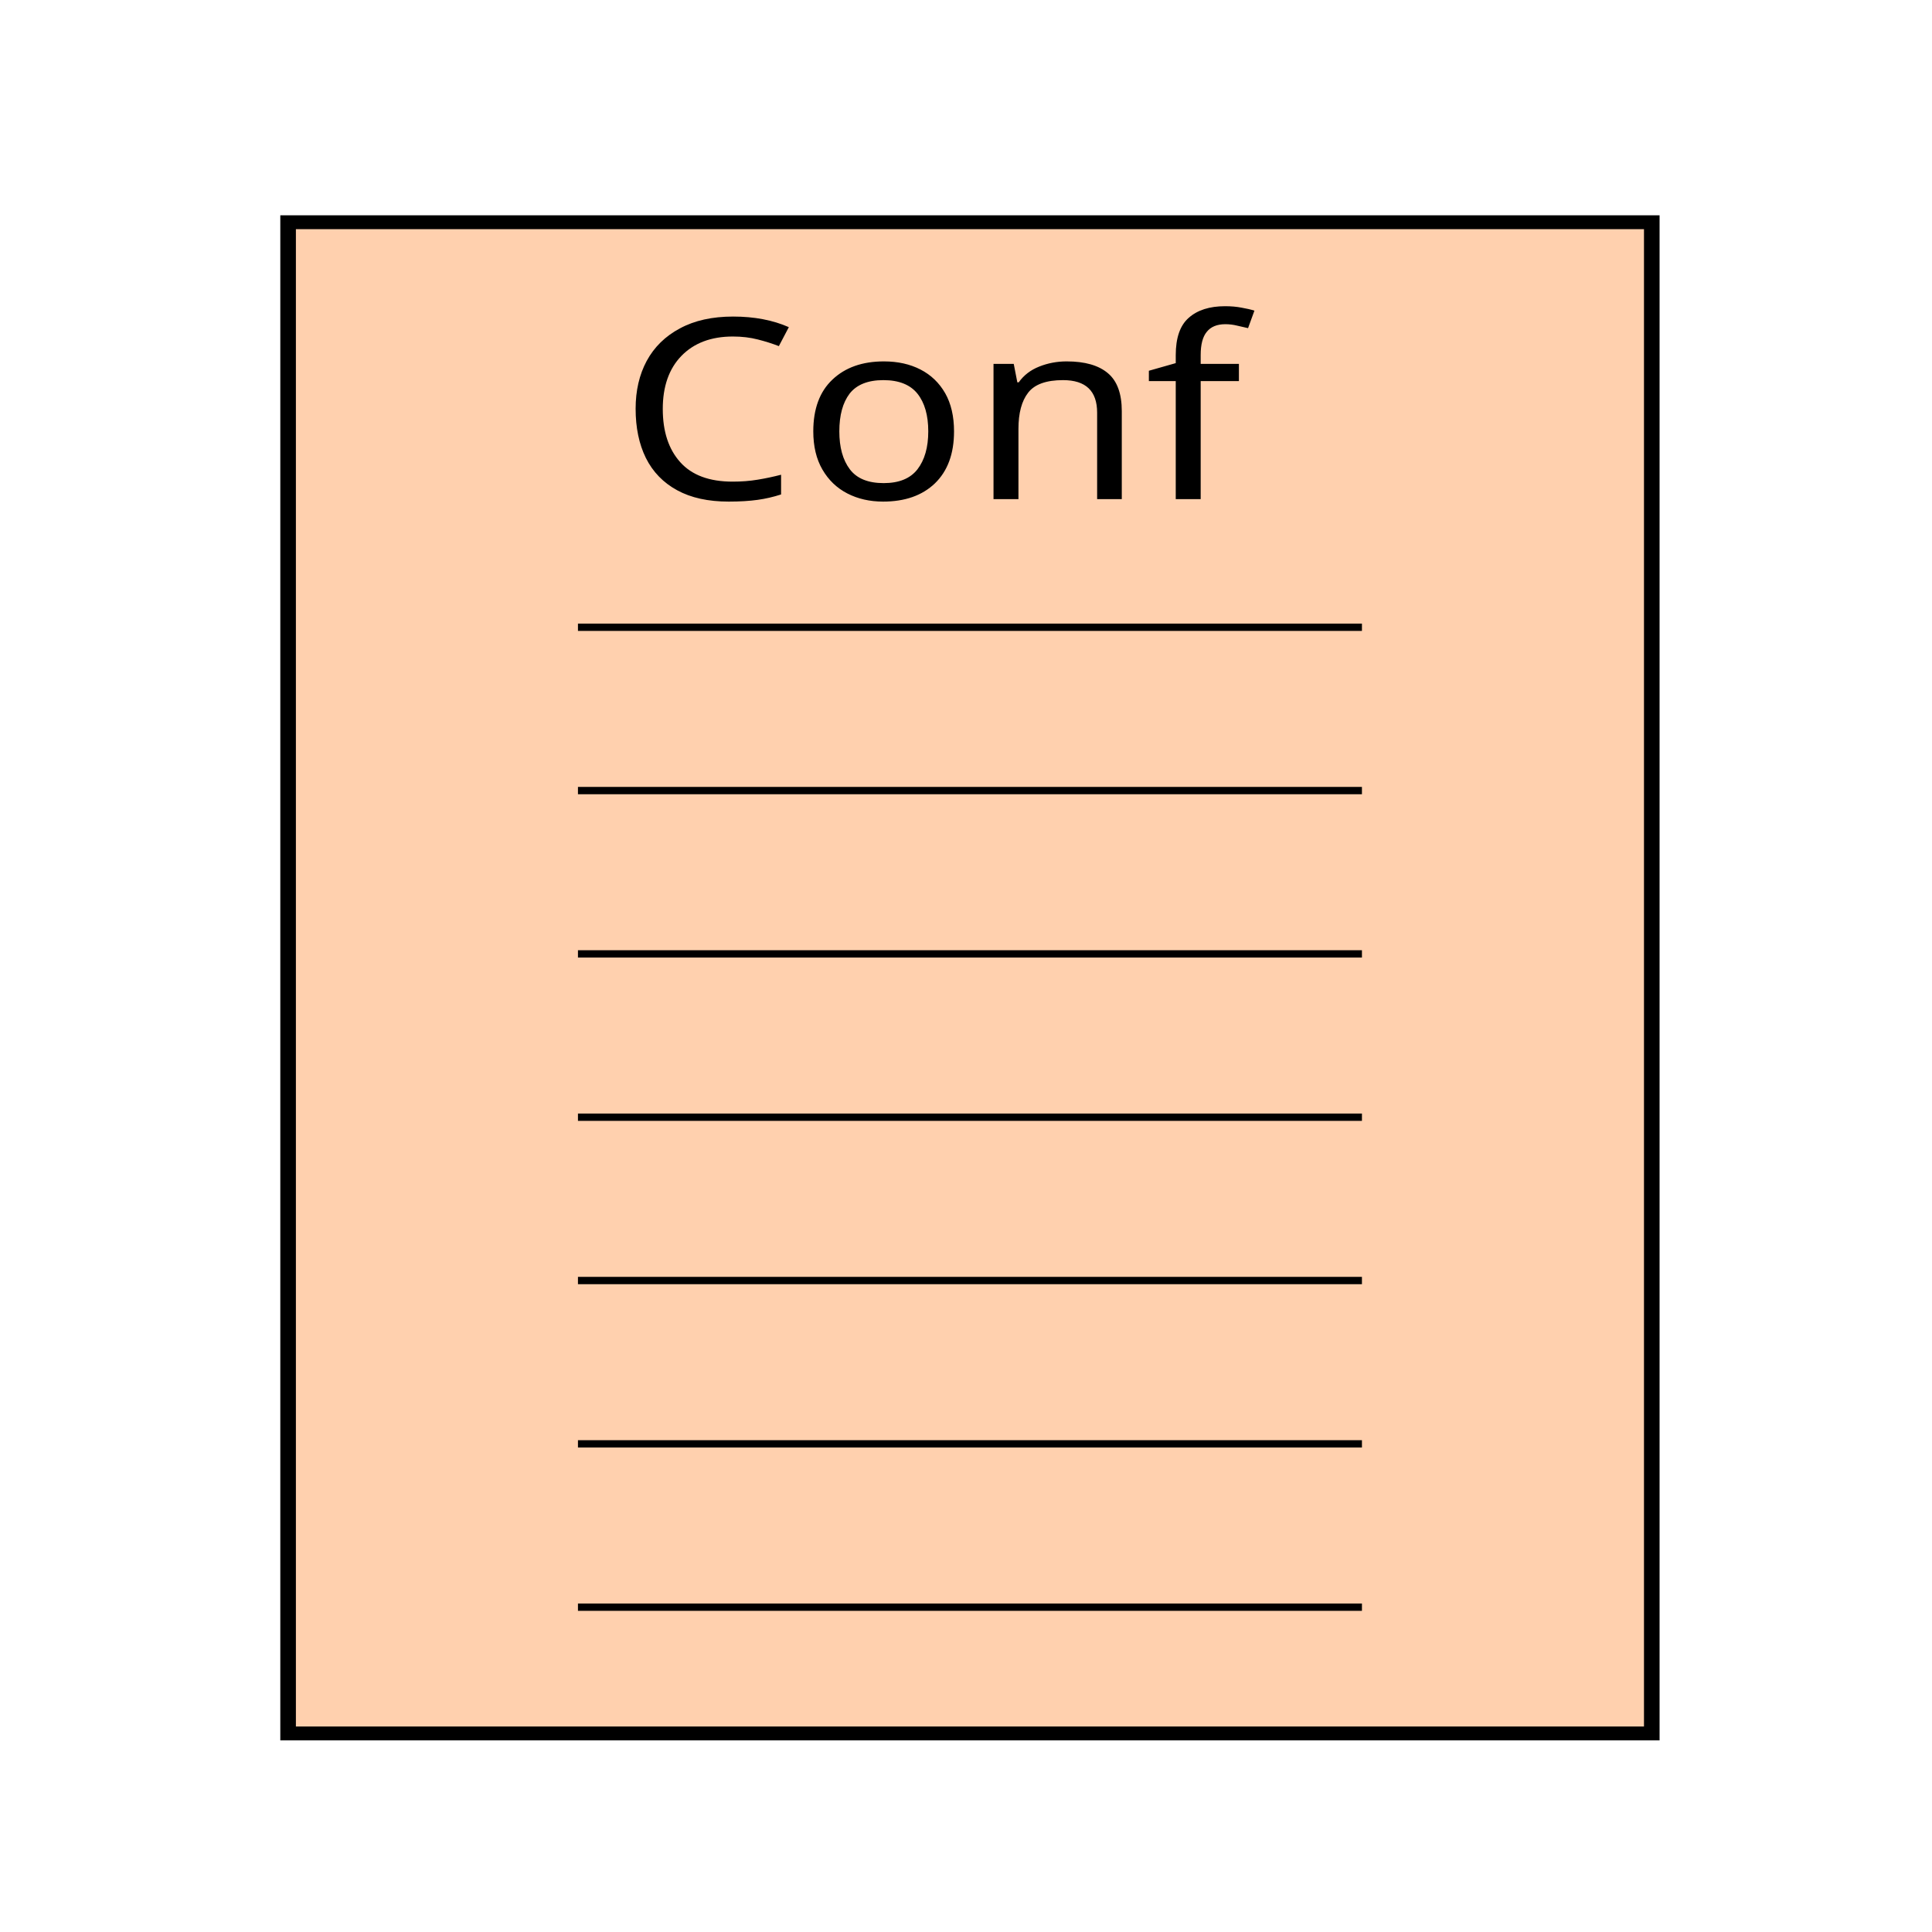
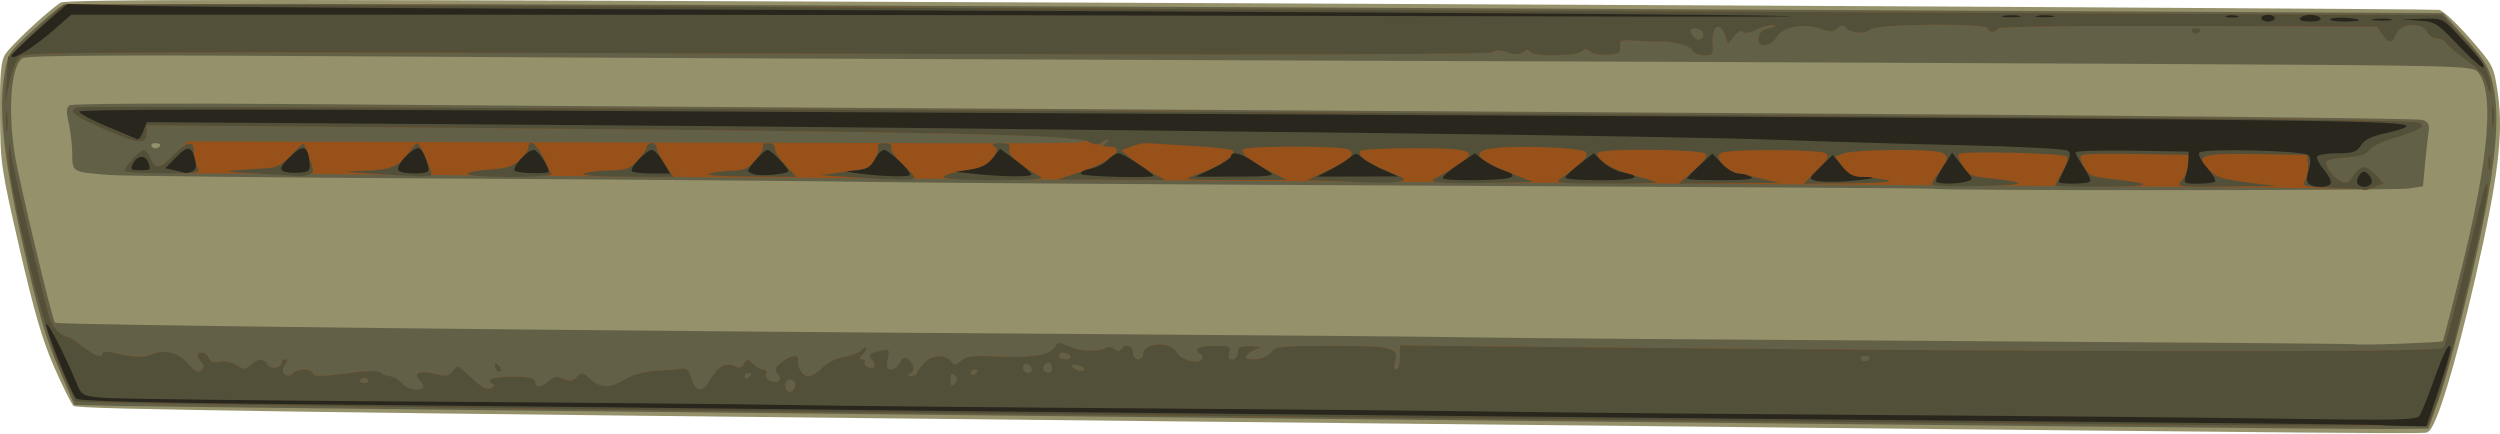
- <svg xmlns="http://www.w3.org/2000/svg" width="175" height="175" id="svg4889" version="1.1">
-   <defs id="defs4891" />
-   <g id="layer1" transform="translate(0,-877.3622)">
-     <g transform="matrix(1.606122,0,0,1.428331,-113.195,-459.6495)" id="g4829">
-       <g id="g4814">
-         <rect style="fill:#ffb884;fill-opacity:0.658;fill-rule:evenodd;stroke:#000000;stroke-width:0.879px;stroke-linecap:butt;stroke-linejoin:miter;stroke-opacity:1" id="rect4783" width="76.907" height="95.835" x="86.725" y="950.159" />
-         <g id="g4805" transform="translate(0.8928571,4.464285)">
-           <rect y="971.356" x="102.387" height="0.048" width="43.798" id="rect4787" style="fill:#000000;fill-opacity:1;fill-rule:evenodd;stroke:#000000;stroke-width:0.416px;stroke-linecap:butt;stroke-linejoin:miter;stroke-opacity:1" />
-           <rect style="fill:#000000;fill-opacity:1;fill-rule:evenodd;stroke:#000000;stroke-width:0.416px;stroke-linecap:butt;stroke-linejoin:miter;stroke-opacity:1" id="rect4793" width="43.798" height="0.048" x="102.387" y="981.713" />
-           <rect y="992.07" x="102.387" height="0.048" width="43.798" id="rect4795" style="fill:#000000;fill-opacity:1;fill-rule:evenodd;stroke:#000000;stroke-width:0.416px;stroke-linecap:butt;stroke-linejoin:miter;stroke-opacity:1" />
-           <rect style="fill:#000000;fill-opacity:1;fill-rule:evenodd;stroke:#000000;stroke-width:0.416px;stroke-linecap:butt;stroke-linejoin:miter;stroke-opacity:1" id="rect4797" width="43.798" height="0.048" x="102.387" y="1002.427" />
-           <rect y="1012.784" x="102.387" height="0.048" width="43.798" id="rect4799" style="fill:#000000;fill-opacity:1;fill-rule:evenodd;stroke:#000000;stroke-width:0.416px;stroke-linecap:butt;stroke-linejoin:miter;stroke-opacity:1" />
-           <rect style="fill:#000000;fill-opacity:1;fill-rule:evenodd;stroke:#000000;stroke-width:0.416px;stroke-linecap:butt;stroke-linejoin:miter;stroke-opacity:1" id="rect4801" width="43.798" height="0.048" x="102.387" y="1023.142" />
-           <rect y="1033.499" x="102.387" height="0.048" width="43.798" id="rect4803" style="fill:#000000;fill-opacity:1;fill-rule:evenodd;stroke:#000000;stroke-width:0.416px;stroke-linecap:butt;stroke-linejoin:miter;stroke-opacity:1" />
-         </g>
-       </g>
-       <text id="text4825" y="967.719" x="105.357" style="font-size:40px;font-style:normal;font-weight:normal;line-height:125%;letter-spacing:0px;word-spacing:0px;fill:#000000;fill-opacity:1;stroke:none;font-family:Sans" xml:space="preserve">
-         <tspan style="font-size:16px" y="967.719" x="105.357" id="tspan4827">Conf</tspan>
-       </text>
+ <svg xmlns="http://www.w3.org/2000/svg" width="477.685" height="82.756" id="svg2" version="1.1">
+   <defs id="defs4" />
+   <g id="layer1" transform="translate(-110.9782,-470.0468)">
+     <g id="g3022" transform="matrix(0.6454579,0,0,0.6454579,218.114,177.1107)">
+       <path style="fill:#95916a" d="m 185.998,578.619 c -262.898,-2.664 -329.187,-3.59 -330.208,-4.616 -0.702,-0.706 -3.31,-5.936 -5.795,-11.622 -3.442,-7.877 -5.869,-16.21 -10.194,-35 -5.49,-23.852 -5.68,-25.154 -5.774,-39.661 -0.076,-11.65 0.237,-15.58 1.402,-17.599 1.442,-2.498 12.357,-12.738 16.505,-15.483 1.666,-1.103 61.129,-1.073 352,0.178 192.497,0.828 350.96,1.704 352.139,1.947 1.179,0.243 5.298,4.069 9.154,8.502 6.951,7.992 7.021,8.13 8.218,16.258 1.724,11.709 0.121,24.977 -6.53,54.03 -6.129,26.774 -11.769,45.179 -14.122,46.081 -1.906,0.731 23.268,0.938 -366.795,-3.014 z" id="path3032" />
+       <path style="fill:#636048" d="m 205.929,577.663 c -177.1,-1.823 -328.279,-3.456 -335.954,-3.629 l -13.954,-0.315 -4.716,-11 c -3.535,-8.245 -6.005,-16.635 -9.861,-33.5 -6.05,-26.457 -7.873,-41.683 -6.261,-52.284 1.092,-7.182 1.129,-7.245 7.922,-13.534 3.754,-3.475 7.725,-6.923 8.825,-7.662 1.917,-1.288 123.122,-0.969 654.123,1.721 l 51.123,0.259 4.877,5.412 c 7.904,8.77 9.137,10.891 10.335,17.768 1.812,10.404 -0.245,26.856 -6.979,55.82 -3.197,13.75 -7.312,29.275 -9.146,34.5 l -3.334,9.5 -12.5,0.129 c -6.875,0.071 -157.4,-1.362 -334.5,-3.185 z M 557.141,554.84 c 0.204,-0.204 2.899,-10.665 5.989,-23.246 7.741,-31.519 9.259,-50.611 4.48,-56.338 -1.66,-1.989 -2.973,-2.021 -103.181,-2.523 -55.825,-0.28 -171.475,-0.737 -257,-1.017 -85.525,-0.279 -202.535,-0.801 -260.022,-1.16 -76.861,-0.479 -105.081,-0.353 -106.632,0.477 -3.395,1.817 -4.51,14.644 -2.45,28.185 1.104,7.256 11.13,49.311 11.959,50.164 0.671,0.691 155.079,2.377 308.146,3.365 48.675,0.314 98.625,0.747 111,0.962 12.375,0.215 76.275,0.702 142,1.083 65.725,0.381 119.64,0.81 119.81,0.953 0.471,0.395 25.476,-0.481 25.902,-0.907 z M 406.222,509.723 c -0.161,-0.137 -64.643,-0.54 -143.293,-0.896 -78.65,-0.356 -154.925,-0.855 -169.5,-1.11 -14.575,-0.255 -70.15,-0.706 -123.5,-1.002 -53.35,-0.296 -99.925,-0.777 -103.5,-1.068 -11.151,-0.908 -10.997,-0.822 -11.024,-6.196 -0.013,-2.602 -0.482,-6.718 -1.042,-9.146 -0.784,-3.403 -0.721,-4.618 0.274,-5.3 0.738,-0.505 31.103,-0.649 70.792,-0.336 38.225,0.302 107.525,0.774 154,1.05 46.475,0.275 171.125,1.014 277,1.643 105.875,0.628 193.504,1.514 194.731,1.968 1.755,0.65 2.136,1.42 1.786,3.608 -0.245,1.53 -0.717,5.767 -1.048,9.415 l -0.603,6.633 -4.16,0.665 c -3.748,0.599 -140.211,0.67 -140.912,0.072 z m -524.793,-13.063 c 0,-0.243 -0.702,-0.441 -1.559,-0.441 -0.857,0 -1.276,0.457 -0.931,1.016 0.571,0.924 2.49,0.48 2.49,-0.575 z" id="path3030" />
+       <path style="fill:#985119" d="m 172.162,576.77 c -189.115,-1.913 -315.12,-3.556 -315.651,-4.117 -0.486,-0.513 -2.794,-5.434 -5.128,-10.934 -4.792,-11.291 -15.003,-53.715 -14.803,-61.5 l 0.116,-4.5 0.744,4.5 c 0.695,4.2 8.821,38.923 11.053,47.233 0.832,3.097 3.651,6.058 5.935,6.235 0.275,0.021 2.117,1.275 4.094,2.785 3.634,2.777 5.906,3.49 5.906,1.853 0,-0.501 1.87,-0.432 4.25,0.156 4.887,1.207 8.018,1.266 10.504,0.2 3.564,-1.529 7.69,-0.431 10.491,2.791 2.142,2.464 3.009,2.893 3.95,1.952 0.938,-0.938 0.939,-1.472 0.006,-2.406 -1.6,-1.6 -1.518,-2.8 0.193,-2.8 0.766,0 1.672,0.726 2.012,1.614 0.434,1.132 1.42,1.461 3.298,1.102 1.537,-0.294 3.674,0.14 5.013,1.018 2.108,1.381 2.51,1.371 4.138,-0.102 2.258,-2.044 3.8,-2.072 4.908,-0.091 0.882,1.575 4.237,1.063 4.237,-0.648 0,-0.491 0.505,-0.893 1.122,-0.893 0.762,0 0.711,0.496 -0.158,1.542 -1.715,2.067 0.36,4.533 2.235,2.658 1.553,-1.553 5.517,-1.55 6.035,0.004 0.312,0.937 2.473,0.928 9.744,-0.04 6.465,-0.861 9.662,-0.924 10.382,-0.204 0.572,0.572 1.78,1.04 2.685,1.04 0.905,0 2.459,0.9 3.455,2 0.995,1.1 2.865,2 4.155,2 2.546,0 2.983,-0.962 1.232,-2.713 -2.137,-2.137 -0.069,-3.121 4.254,-2.023 3.617,0.918 4.327,0.817 5.499,-0.787 1.249,-1.708 1.473,-1.723 3.103,-0.205 5.69,5.298 6.522,5.84 8.056,5.252 1.329,-0.51 1.384,-0.792 0.291,-1.468 -2.003,-1.238 1.277,-2.057 7.66,-1.913 3.72,0.084 5.25,0.518 5.25,1.488 0,1.859 1.95,1.724 4.175,-0.289 1.453,-1.315 2.322,-1.436 4.196,-0.582 1.87,0.852 2.7,0.74 3.975,-0.535 1.482,-1.482 1.799,-1.436 3.947,0.582 2.933,2.756 6.02,2.781 10.381,0.086 2.093,-1.293 5.616,-2.253 9.118,-2.484 3.139,-0.207 6.579,-0.496 7.645,-0.642 1.424,-0.196 2.191,0.595 2.895,2.984 1.184,4.021 3.239,4.159 5.417,0.364 2.288,-3.987 4.801,-5.425 7.22,-4.13 1.493,0.799 2.135,0.652 2.868,-0.658 0.884,-1.58 1.051,-1.581 2.625,-0.007 0.924,0.924 2.309,1.681 3.078,1.681 0.773,0 1.162,0.613 0.871,1.371 -0.289,0.754 0.215,1.655 1.122,2.003 2.438,0.936 3.787,-0.284 2.298,-2.078 -1.052,-1.268 -0.873,-1.844 1.062,-3.411 2.657,-2.151 5.291,-2.487 4.993,-0.635 -0.356,2.206 1.276,4.75 3.047,4.75 0.945,0 2.784,-1.133 4.085,-2.519 1.371,-1.46 3.996,-2.78 6.241,-3.139 2.131,-0.341 4.52,-1.264 5.308,-2.053 0.788,-0.788 1.433,-1.041 1.433,-0.561 0,0.479 -0.54,1.411 -1.2,2.071 -0.933,0.933 -0.92,1.2 0.059,1.2 0.692,0 1.01,0.403 0.706,0.895 -0.632,1.023 1.933,2.273 2.829,1.378 0.324,-0.324 0.079,-1.204 -0.545,-1.955 -1.375,-1.657 -1.118,-1.961 2.4,-2.844 2.633,-0.661 2.719,-0.563 2.123,2.419 -0.487,2.434 -0.277,3.108 0.968,3.108 0.874,0 2.087,-0.929 2.695,-2.065 0.884,-1.651 1.391,-1.827 2.535,-0.878 1.764,1.464 1.854,3.605 0.18,4.28 -0.747,0.301 -0.545,0.536 0.5,0.583 0.963,0.043 1.75,-0.286 1.75,-0.732 0,-0.446 0.918,-1.796 2.039,-3 2.367,-2.541 6.162,-2.856 7.982,-0.663 1.131,1.363 1.46,1.35 3.085,-0.121 1.508,-1.364 3.495,-1.57 11.607,-1.201 9.923,0.451 15.625,-0.716 16.513,-3.379 0.311,-0.933 1.229,-0.859 3.842,0.308 3.521,1.573 8.64,1.785 10.803,0.448 0.669,-0.414 1.832,-0.242 2.584,0.382 0.94,0.78 1.57,0.807 2.015,0.086 1.112,-1.798 3.53,-1.146 3.53,0.952 0,1.111 0.667,2 1.5,2 0.825,0 1.5,-0.659 1.5,-1.465 0,-3.587 8.137,-4.016 10.004,-0.528 1.115,2.084 5.88,3.508 7.228,2.161 0.59,-0.59 0.536,-1.194 -0.145,-1.614 -2.435,-1.505 -0.8,-2.554 3.98,-2.554 4.612,0 5.01,0.18 4.433,2 -0.45,1.419 -0.18,2 0.933,2 0.901,0 1.567,-0.851 1.567,-2 0,-1.708 0.621,-1.98 4.25,-1.864 2.337,0.075 3.27,0.327 2.073,0.56 -1.198,0.233 -2.715,1.072 -3.372,1.864 -0.997,1.201 -0.676,1.44 1.937,1.44 1.895,0 3.809,-0.79 4.845,-2 1.585,-1.851 2.95,-2 18.368,-2 17.804,0 19.815,0.541 18.415,4.952 -0.378,1.191 -0.203,2.048 0.417,2.048 0.587,0 1.067,-1.599 1.067,-3.553 l 0,-3.553 58.75,0.582 c 143.313,1.42 249.028,1.495 250.122,0.178 0.584,-0.703 3.543,-11.78 6.576,-24.615 3.033,-12.835 5.749,-23.57 6.034,-23.855 1.375,-1.375 0.057,6.055 -5.056,28.511 -3.066,13.464 -7.004,28.603 -8.75,33.642 l -3.175,9.162 -33,0.117 c -18.15,0.065 -174.645,-1.315 -347.766,-3.067 z M 69.429,567.66 c 0,-0.793 -0.675,-1.441 -1.5,-1.441 -1.506,0 -2.056,2.111 -0.861,3.306 0.933,0.933 2.361,-0.195 2.361,-1.865 z m 47.2,-2.641 c -0.933,-0.933 -1.2,-0.667 -1.2,1.2 0,1.867 0.267,2.133 1.2,1.2 0.933,-0.933 0.933,-1.467 0,-2.4 z m -173.71,1.184 c -0.345,-0.559 -1.047,-0.757 -1.559,-0.441 -1.387,0.857 -1.128,1.457 0.628,1.457 0.857,0 1.276,-0.457 0.931,-1.016 z m 113.51,-1.543 c 0,-0.243 -0.45,-0.441 -1,-0.441 -0.55,0 -1,0.477 -1,1.059 0,0.582 0.45,0.781 1,0.441 0.55,-0.34 1,-0.816 1,-1.059 z m 67,-1 c 0,-0.243 -0.45,-0.441 -1,-0.441 -0.55,0 -1,0.477 -1,1.059 0,0.582 0.45,0.781 1,0.441 0.55,-0.34 1,-0.816 1,-1.059 z m 16,-0.382 c 0,-1.357 -1.765,-2.249 -2.404,-1.215 -0.598,0.967 0.268,2.156 1.57,2.156 0.458,0 0.833,-0.423 0.833,-0.941 z m 6,-0.559 c 0,-0.825 -0.423,-1.5 -0.941,-1.5 -1.261,0 -2.164,1.562 -1.365,2.361 1.126,1.126 2.306,0.686 2.306,-0.861 z m 8.434,-0.547 c -1.063,-0.386 -2.146,-0.509 -2.405,-0.273 -0.813,0.74 2.325,2.219 3.357,1.582 0.54,-0.334 0.111,-0.922 -0.952,-1.308 z m 233.566,-2.512 c 0,-0.243 -0.702,-0.441 -1.559,-0.441 -0.857,0 -1.276,0.457 -0.931,1.016 0.571,0.924 2.49,0.48 2.49,-0.575 z m -236.5,-0.441 c -0.34,-0.55 -1.266,-1 -2.059,-1 -0.793,0 -1.441,0.45 -1.441,1 0,0.55 0.927,1 2.059,1 1.132,0 1.781,-0.45 1.441,-1 z m -169.833,4.333 c -0.367,-0.367 -0.667,-1.132 -0.667,-1.7 0,-0.627 0.466,-0.568 1.183,0.15 0.651,0.651 0.951,1.416 0.667,1.7 -0.284,0.284 -0.817,0.217 -1.183,-0.15 z m 552.25,-53.729 c -0.229,-0.218 -48.117,-0.677 -106.417,-1.02 -176.638,-1.04 -389.092,-2.48 -458.5,-3.107 -26.675,-0.241 -59.36,-0.47 -72.634,-0.508 -13.274,-0.039 -24.418,-0.354 -24.764,-0.7 -0.698,-0.698 4.284,-6.269 5.607,-6.269 0.459,0 1.347,1.125 1.973,2.5 1.525,3.348 2.55,3.167 7.077,-1.25 l 3.843,-3.75 73.199,0.161 c 40.26,0.088 95.474,0.216 122.699,0.283 69.381,0.171 70.183,0.161 69.568,-0.833 -0.98,-1.585 -51.089,-2.533 -198.318,-3.751 l -79.25,-0.656 0,2.18 c 0,3.639 -2.414,3.455 -12.419,-0.95 -9.429,-4.151 -11.024,-5.442 -8.108,-6.561 0.811,-0.311 125.348,0.145 276.75,1.014 329.925,1.894 414.848,2.619 416.589,3.557 1.987,1.07 -0.205,2.381 -7.622,4.558 -3.47,1.018 -6.718,2.616 -7.217,3.549 -0.631,1.179 -2.598,1.837 -6.44,2.156 -3.042,0.252 -5.793,0.721 -6.114,1.041 -0.933,0.933 1.433,4.604 3.773,5.857 1.852,0.991 2.411,0.788 4.06,-1.477 2.38,-3.267 3.765,-3.299 6.718,-0.157 l 2.32,2.469 -2.711,1.031 c -3.076,1.169 -3.097,1.173 -3.664,0.634 z M 161.955,495.412 c -0.308,-0.308 -1.115,-6.4e-4 -1.793,0.683 -0.98,0.988 -0.865,1.102 0.56,0.56 0.986,-0.376 1.541,-0.935 1.233,-1.243 z m 408.706,6.807 c 0,-1.925 0.206,-2.712 0.457,-1.75 0.252,0.963 0.252,2.538 0,3.5 -0.252,0.963 -0.457,0.175 -0.457,-1.75 z m -734.946,-12.5 c 0.007,-2.75 0.202,-3.756 0.432,-2.236 0.23,1.52 0.224,3.77 -0.014,5 -0.237,1.23 -0.425,-0.014 -0.418,-2.764 z m 736.014,-1.5 c 0,-3.025 0.187,-4.263 0.417,-2.75 0.229,1.512 0.229,3.987 0,5.5 -0.229,1.512 -0.417,0.275 -0.417,-2.75 z m -735.789,-10.5 0.479,-7 8.218,-7.75 8.218,-7.75 33.038,0.011 c 29.828,0.01 198.954,0.782 547.538,2.501 l 123.5,0.609 6.223,6.69 c 5.891,6.334 8.391,11.136 8.169,15.69 -0.054,1.1 -0.543,0.325 -1.087,-1.723 -0.745,-2.803 -2.263,-4.631 -6.147,-7.4 -2.836,-2.022 -5.517,-4.284 -5.957,-5.027 -0.44,-0.743 -1.661,-1.35 -2.715,-1.35 -1.053,0 -2.389,-0.886 -2.969,-1.969 -1.583,-2.958 -7.881,-2.518 -9.08,0.634 -1.115,2.931 -2.281,2.955 -4.188,0.085 l -1.494,-2.25 -56.128,-0.182 c -34.155,-0.111 -56.128,0.183 -56.128,0.75 0,0.513 -0.675,0.932 -1.5,0.932 -0.825,0 -1.5,-0.45 -1.5,-1 0,-1.66 -33.494,-1.315 -34.884,0.36 -1.24,1.494 -6.173,1.024 -7.29,-0.695 -0.446,-0.685 -1.23,-0.575 -2.316,0.326 -1.349,1.119 -2.263,1.138 -5.12,0.105 -4.835,-1.748 -10.837,-0.59 -12.849,2.48 -2.091,3.191 -5.808,3.316 -5.361,0.179 0.224,-1.57 1.22,-2.435 3.32,-2.882 2.113,-0.449 2.369,-0.673 0.864,-0.756 -1.175,-0.065 -3.414,0.545 -4.976,1.355 -1.713,0.889 -3.203,1.111 -3.753,0.561 -0.55,-0.55 -1.621,-0.044 -2.696,1.276 l -1.783,2.189 -1.094,-2.859 c -1.498,-3.912 -3.887,-1.959 -3.504,2.865 0.256,3.228 0.064,3.494 -2.533,3.494 -1.546,0 -3.047,-0.619 -3.338,-1.375 -0.503,-1.311 -5.203,-2.726 -8.936,-2.69 -3.033,0.029 -4.139,-0.01 -8.534,-0.305 -3.837,-0.258 -4.254,-0.071 -4,1.791 0.239,1.748 -0.323,2.129 -3.536,2.393 -2.101,0.173 -4.482,-0.235 -5.292,-0.908 -1.115,-0.926 -1.753,-0.941 -2.63,-0.065 -1.448,1.448 -14.403,1.54 -15.288,0.109 -0.444,-0.719 -1.085,-0.686 -2.038,0.105 -1.031,0.856 -2.209,0.868 -4.559,0.049 -2.231,-0.778 -3.546,-0.792 -4.443,-0.047 -0.892,0.74 -66.109,0.859 -217.602,0.394 -187.836,-0.576 -216.577,-0.473 -218.22,0.782 -1.149,0.878 -2.419,3.962 -3.234,7.855 l -1.343,6.41 0.479,-7 z m 502.044,-14.413 c -0.775,-1.254 -3.554,-1.479 -3.554,-0.287 0,0.44 0.54,1.34 1.2,2 1.398,1.398 3.384,-0.047 2.354,-1.713 z m 144.956,-0.071 c -0.345,-0.559 0.073,-1.016 0.931,-1.016 1.757,0 2.015,0.6 0.628,1.457 -0.512,0.316 -1.214,0.118 -1.559,-0.441 z" id="path3028" />
+       <path style="fill:#53503a" d="m 172.162,576.77 c -189.115,-1.913 -315.12,-3.556 -315.651,-4.117 -0.486,-0.513 -2.794,-5.434 -5.128,-10.934 -4.792,-11.291 -15.003,-53.715 -14.803,-61.5 l 0.116,-4.5 0.744,4.5 c 0.695,4.2 8.821,38.923 11.053,47.233 0.832,3.097 3.651,6.058 5.935,6.235 0.275,0.021 2.117,1.275 4.094,2.785 3.634,2.777 5.906,3.49 5.906,1.853 0,-0.501 1.87,-0.432 4.25,0.156 4.887,1.207 8.018,1.266 10.504,0.2 3.564,-1.529 7.69,-0.431 10.491,2.791 2.142,2.464 3.009,2.893 3.95,1.952 0.938,-0.938 0.939,-1.472 0.006,-2.406 -1.6,-1.6 -1.518,-2.8 0.193,-2.8 0.766,0 1.672,0.726 2.012,1.614 0.434,1.132 1.42,1.461 3.298,1.102 1.537,-0.294 3.674,0.14 5.013,1.018 2.108,1.381 2.51,1.371 4.138,-0.102 2.258,-2.044 3.8,-2.072 4.908,-0.091 0.882,1.575 4.237,1.063 4.237,-0.648 0,-0.491 0.505,-0.893 1.122,-0.893 0.762,0 0.711,0.496 -0.158,1.542 -1.715,2.067 0.36,4.533 2.235,2.658 1.553,-1.553 5.517,-1.55 6.035,0.004 0.312,0.937 2.473,0.928 9.744,-0.04 6.465,-0.861 9.662,-0.924 10.382,-0.204 0.572,0.572 1.78,1.04 2.685,1.04 0.905,0 2.459,0.9 3.455,2 0.995,1.1 2.865,2 4.155,2 2.546,0 2.983,-0.962 1.232,-2.713 -2.137,-2.137 -0.069,-3.121 4.254,-2.023 3.617,0.918 4.327,0.817 5.499,-0.787 1.249,-1.708 1.473,-1.723 3.103,-0.205 5.69,5.298 6.522,5.84 8.056,5.252 1.329,-0.51 1.384,-0.792 0.291,-1.468 -2.003,-1.238 1.277,-2.057 7.66,-1.913 3.72,0.084 5.25,0.518 5.25,1.488 0,1.859 1.95,1.724 4.175,-0.289 1.453,-1.315 2.322,-1.436 4.196,-0.582 1.87,0.852 2.7,0.74 3.975,-0.535 1.482,-1.482 1.799,-1.436 3.947,0.582 2.933,2.756 6.02,2.781 10.381,0.086 2.093,-1.293 5.616,-2.253 9.118,-2.484 3.139,-0.207 6.579,-0.496 7.645,-0.642 1.424,-0.196 2.191,0.595 2.895,2.984 1.184,4.021 3.239,4.159 5.417,0.364 2.288,-3.987 4.801,-5.425 7.22,-4.13 1.493,0.799 2.135,0.652 2.868,-0.658 0.884,-1.58 1.051,-1.581 2.625,-0.007 0.924,0.924 2.309,1.681 3.078,1.681 0.773,0 1.162,0.613 0.871,1.371 -0.289,0.754 0.215,1.655 1.122,2.003 2.438,0.936 3.787,-0.284 2.298,-2.078 -1.052,-1.268 -0.873,-1.844 1.062,-3.411 2.657,-2.151 5.291,-2.487 4.993,-0.635 -0.356,2.206 1.276,4.75 3.047,4.75 0.945,0 2.784,-1.133 4.085,-2.519 1.371,-1.46 3.996,-2.78 6.241,-3.139 2.131,-0.341 4.52,-1.264 5.308,-2.053 0.788,-0.788 1.433,-1.041 1.433,-0.561 0,0.479 -0.54,1.411 -1.2,2.071 -0.933,0.933 -0.92,1.2 0.059,1.2 0.692,0 1.01,0.403 0.706,0.895 -0.632,1.023 1.933,2.273 2.829,1.378 0.324,-0.324 0.079,-1.204 -0.545,-1.955 -1.375,-1.657 -1.118,-1.961 2.4,-2.844 2.633,-0.661 2.719,-0.563 2.123,2.419 -0.487,2.434 -0.277,3.108 0.968,3.108 0.874,0 2.087,-0.929 2.695,-2.065 0.884,-1.651 1.391,-1.827 2.535,-0.878 1.764,1.464 1.854,3.605 0.18,4.28 -0.747,0.301 -0.545,0.536 0.5,0.583 0.963,0.043 1.75,-0.286 1.75,-0.732 0,-0.446 0.918,-1.796 2.039,-3 2.367,-2.541 6.162,-2.856 7.982,-0.663 1.131,1.363 1.46,1.35 3.085,-0.121 1.508,-1.364 3.495,-1.57 11.607,-1.201 9.923,0.451 15.625,-0.716 16.513,-3.379 0.311,-0.933 1.229,-0.859 3.842,0.308 3.521,1.573 8.64,1.785 10.803,0.448 0.669,-0.414 1.832,-0.242 2.584,0.382 0.94,0.78 1.57,0.807 2.015,0.086 1.112,-1.798 3.53,-1.146 3.53,0.952 0,1.111 0.667,2 1.5,2 0.825,0 1.5,-0.659 1.5,-1.465 0,-3.587 8.137,-4.016 10.004,-0.528 1.115,2.084 5.88,3.508 7.228,2.161 0.59,-0.59 0.536,-1.194 -0.145,-1.614 -2.435,-1.505 -0.8,-2.554 3.98,-2.554 4.612,0 5.01,0.18 4.433,2 -0.45,1.419 -0.18,2 0.933,2 0.901,0 1.567,-0.851 1.567,-2 0,-1.708 0.621,-1.98 4.25,-1.864 2.337,0.075 3.27,0.327 2.073,0.56 -1.198,0.233 -2.715,1.072 -3.372,1.864 -0.997,1.201 -0.676,1.44 1.937,1.44 1.895,0 3.809,-0.79 4.845,-2 1.585,-1.851 2.95,-2 18.368,-2 17.804,0 19.815,0.541 18.415,4.952 -0.378,1.191 -0.203,2.048 0.417,2.048 0.587,0 1.067,-1.599 1.067,-3.553 l 0,-3.553 58.75,0.582 c 143.313,1.42 249.028,1.495 250.122,0.178 0.584,-0.703 3.543,-11.78 6.576,-24.615 3.033,-12.835 5.749,-23.57 6.034,-23.855 1.375,-1.375 0.057,6.055 -5.056,28.511 -3.066,13.464 -7.004,28.603 -8.75,33.642 l -3.175,9.162 -33,0.117 c -18.15,0.065 -174.645,-1.315 -347.766,-3.067 z M 69.429,567.66 c 0,-0.793 -0.675,-1.441 -1.5,-1.441 -1.506,0 -2.056,2.111 -0.861,3.306 0.933,0.933 2.361,-0.195 2.361,-1.865 z m 47.2,-2.641 c -0.933,-0.933 -1.2,-0.667 -1.2,1.2 0,1.867 0.267,2.133 1.2,1.2 0.933,-0.933 0.933,-1.467 0,-2.4 z m -173.71,1.184 c -0.345,-0.559 -1.047,-0.757 -1.559,-0.441 -1.387,0.857 -1.128,1.457 0.628,1.457 0.857,0 1.276,-0.457 0.931,-1.016 z m 113.51,-1.543 c 0,-0.243 -0.45,-0.441 -1,-0.441 -0.55,0 -1,0.477 -1,1.059 0,0.582 0.45,0.781 1,0.441 0.55,-0.34 1,-0.816 1,-1.059 z m 67,-1 c 0,-0.243 -0.45,-0.441 -1,-0.441 -0.55,0 -1,0.477 -1,1.059 0,0.582 0.45,0.781 1,0.441 0.55,-0.34 1,-0.816 1,-1.059 z m 16,-0.382 c 0,-1.357 -1.765,-2.249 -2.404,-1.215 -0.598,0.967 0.268,2.156 1.57,2.156 0.458,0 0.833,-0.423 0.833,-0.941 z m 6,-0.559 c 0,-0.825 -0.423,-1.5 -0.941,-1.5 -1.261,0 -2.164,1.562 -1.365,2.361 1.126,1.126 2.306,0.686 2.306,-0.861 z m 8.434,-0.547 c -1.063,-0.386 -2.146,-0.509 -2.405,-0.273 -0.813,0.74 2.325,2.219 3.357,1.582 0.54,-0.334 0.111,-0.922 -0.952,-1.308 z m 233.566,-2.512 c 0,-0.243 -0.702,-0.441 -1.559,-0.441 -0.857,0 -1.276,0.457 -0.931,1.016 0.571,0.924 2.49,0.48 2.49,-0.575 z m -236.5,-0.441 c -0.34,-0.55 -1.266,-1 -2.059,-1 -0.793,0 -1.441,0.45 -1.441,1 0,0.55 0.927,1 2.059,1 1.132,0 1.781,-0.45 1.441,-1 z m -169.833,4.333 c -0.367,-0.367 -0.667,-1.132 -0.667,-1.7 0,-0.627 0.466,-0.568 1.183,0.15 0.651,0.651 0.951,1.416 0.667,1.7 -0.284,0.284 -0.817,0.217 -1.183,-0.15 z m 543.568,-54.079 c -8.929,-0.318 -9.226,-0.403 -8.188,-2.342 0.592,-1.106 0.936,-3.227 0.765,-4.712 l -0.312,-2.701 -14.5,-0.249 c -16.803,-0.289 -18.848,0.331 -14.736,4.469 2.35,2.365 4.071,2.946 11.5,3.886 l 8.736,1.105 -14.905,0.145 c -14.525,0.141 -14.862,0.097 -13.205,-1.734 0.935,-1.033 1.792,-3.171 1.905,-4.75 l 0.205,-2.871 -14.956,-0.278 c -8.226,-0.153 -15.554,-0.048 -16.285,0.232 -1.083,0.415 -1.047,1.056 0.194,3.454 1.34,2.591 2.214,3.022 7.285,3.587 14.075,1.57 13.779,2.29 -0.988,2.397 -8.113,0.059 -14.75,-0.092 -14.75,-0.336 0,-0.244 0.961,-2.072 2.136,-4.064 1.261,-2.138 1.769,-3.988 1.239,-4.518 -1.024,-1.024 -30.954,-1.73 -31.931,-0.753 -0.352,0.352 0.149,1.974 1.113,3.606 1.613,2.73 2.338,3.021 9.097,3.655 4.04,0.379 7.345,1.028 7.345,1.444 0,0.814 -23.987,1.195 -25.276,0.401 -0.427,-0.263 0.361,-1.828 1.75,-3.479 3.12,-3.707 3.196,-5.435 0.276,-6.218 -3.704,-0.993 -25.416,-0.708 -28.252,0.371 l -2.633,1.001 2.136,2.999 c 1.754,2.464 2.882,3.02 6.317,3.117 2.3,0.065 5.532,0.462 7.182,0.882 1.849,0.471 -2.351,0.809 -10.953,0.882 l -13.953,0.118 3.946,-4.041 c 3.256,-3.334 3.685,-4.206 2.453,-4.985 -1.858,-1.175 -28.999,-1.257 -30.835,-0.093 -1.123,0.712 -1.123,1.205 0,3.022 0.738,1.194 2.242,2.377 3.342,2.627 1.1,0.251 4.7,1.084 8,1.852 l 6,1.396 -15,0.108 -15,0.108 4.423,-3.814 c 2.704,-2.332 4.138,-4.273 3.691,-4.997 -0.865,-1.399 -31.17,-1.71 -32.024,-0.329 -1.07,1.731 4.092,5.031 10.41,6.654 3.575,0.918 6.688,1.855 6.917,2.081 0.229,0.226 -6.521,0.387 -15,0.358 -14.808,-0.05 -15.32,-0.12 -12.958,-1.75 6.025,-4.16 8.171,-6.468 7.053,-7.587 -0.658,-0.658 -6.281,-1.246 -13.81,-1.443 -20.075,-0.526 -23.033,1.979 -8.885,7.523 l 7.17,2.81 -14.382,0.278 c -12.807,0.248 -17.819,-0.255 -14.491,-1.453 0.613,-0.221 3.261,-1.763 5.886,-3.427 7.21,-4.573 5.305,-5.398 -12.464,-5.398 -8.176,0 -15.215,0.348 -15.641,0.774 -1.262,1.259 1.716,3.502 8.111,6.109 5.227,2.131 5.674,2.514 3.495,2.987 -1.375,0.299 -5.2,0.419 -8.5,0.267 -3.3,-0.152 -8.925,-0.357 -12.5,-0.457 l -6.5,-0.181 6.13,-2.9 c 6.682,-3.161 8.38,-4.845 6.249,-6.195 -1.794,-1.136 -30.595,-1.17 -31.296,-0.037 -0.738,1.194 1.997,3.43 7.917,6.472 l 5,2.569 -14.75,0.047 c -8.113,0.026 -14.75,-0.142 -14.75,-0.373 0,-0.231 2.178,-1.143 4.841,-2.028 4.951,-1.645 9.804,-5.238 8.646,-6.403 -0.355,-0.357 -5.897,-0.961 -12.316,-1.342 -6.419,-0.381 -12.346,-0.753 -13.171,-0.826 -0.825,-0.073 -2.85,0.387 -4.5,1.023 l -3,1.156 3,2.473 c 1.65,1.36 4.575,3.329 6.5,4.375 l 3.5,1.903 -16,-0.059 -16,-0.059 6.569,-2.146 c 9.567,-3.126 14.558,-7.617 8.514,-7.662 -1.712,-0.013 -1.816,-0.188 -0.583,-0.985 0.825,-0.533 1.028,-0.976 0.45,-0.985 -0.578,-0.008 -1.488,0.423 -2.024,0.958 -0.632,0.632 -1.914,0.486 -3.651,-0.415 -4.049,-2.101 -43.047,-2.925 -198.525,-4.195 l -80.25,-0.656 0,2.177 c 0,3.637 -2.416,3.452 -12.419,-0.952 -9.429,-4.151 -11.024,-5.442 -8.108,-6.561 0.811,-0.311 125.348,0.145 276.75,1.014 329.925,1.894 414.848,2.619 416.589,3.557 1.987,1.07 -0.205,2.381 -7.622,4.558 -3.47,1.018 -6.718,2.616 -7.217,3.549 -0.631,1.179 -2.598,1.837 -6.44,2.156 -3.042,0.252 -5.793,0.721 -6.114,1.041 -0.933,0.933 1.433,4.604 3.773,5.857 1.852,0.991 2.411,0.788 4.06,-1.477 2.38,-3.267 3.765,-3.299 6.718,-0.157 l 2.32,2.469 -2.711,1.031 c -1.491,0.567 -2.794,0.937 -2.896,0.823 -0.102,-0.114 -4.354,-0.356 -9.45,-0.538 z m -439.235,-3.202 -8.5,-0.575 6,-0.821 c 3.3,-0.451 6.719,-1.018 7.598,-1.258 1.832,-0.501 4.21,-5.091 3.355,-6.474 -0.314,-0.509 0.566,-0.925 1.956,-0.925 1.704,0 2.36,0.437 2.013,1.342 -0.285,0.743 1.251,2.937 3.445,4.92 2.178,1.968 3.699,3.839 3.38,4.158 -0.63,0.63 -6.015,0.528 -19.247,-0.367 z m 28,0.059 c 0,-0.489 1.688,-1.179 3.75,-1.534 8.188,-1.409 9.163,-1.795 10.782,-4.266 1.386,-2.115 1.442,-2.712 0.324,-3.421 -0.922,-0.584 -0.347,-0.864 1.801,-0.874 2.561,-0.012 3.067,0.327 2.681,1.801 -0.45,1.719 2.819,4.586 9.162,8.035 1.516,0.824 -1.692,1.095 -13.25,1.118 -8.387,0.017 -15.25,-0.37 -15.25,-0.858 z m -203.5,-1.111 c -11.57,-0.576 -11.348,-0.694 2.968,-1.567 3.129,-0.191 4.681,-1.02 7.337,-3.918 1.853,-2.022 3.518,-3.526 3.701,-3.342 0.183,0.183 0.979,2.209 1.769,4.501 1.375,3.991 1.347,4.192 -0.67,4.733 -1.158,0.311 -2.331,0.481 -2.606,0.378 -0.275,-0.103 -5.9,-0.456 -12.5,-0.785 z m 34,0 c -8.823,-0.61 -8.868,-0.626 -2.297,-0.811 7.948,-0.224 10.687,-1.302 13.33,-5.248 1.082,-1.614 2.218,-2.937 2.525,-2.938 0.862,-0.004 4.74,8.865 4.139,9.466 -0.575,0.575 -3.837,0.489 -17.698,-0.469 z m 28.5,0.117 c 0,-0.486 2.91,-1.069 6.468,-1.295 5.079,-0.323 7.011,-0.923 9,-2.791 1.393,-1.308 2.532,-2.976 2.532,-3.705 0,-2.82 2.591,-1.107 4.438,2.934 1.066,2.332 2.116,4.577 2.333,4.99 0.218,0.412 -5.267,0.75 -12.188,0.75 -6.921,0 -12.583,-0.398 -12.583,-0.883 z m 34.5,-0.117 c 1.1,-0.473 4.503,-0.891 7.563,-0.93 4.74,-0.06 5.96,-0.485 8.25,-2.875 1.478,-1.543 2.687,-3.343 2.687,-4 0,-0.657 0.675,-1.195 1.5,-1.195 0.825,0 1.5,0.612 1.5,1.36 0,0.748 1.111,2.998 2.47,5 l 2.47,3.64 -14.22,-0.07 c -8.876,-0.044 -13.468,-0.393 -12.22,-0.93 z m 37,0 c 1.65,-0.42 4.872,-0.817 7.161,-0.882 3.343,-0.095 4.671,-0.725 6.757,-3.203 1.428,-1.697 2.341,-3.497 2.03,-4 -0.311,-0.503 0.361,-0.915 1.493,-0.915 1.272,0 2.059,0.65 2.059,1.702 0,0.936 1.438,3.186 3.196,5 l 3.196,3.298 -14.446,-0.118 c -8.831,-0.072 -13.28,-0.415 -11.446,-0.882 z m -172.902,-0.735 c -0.696,-0.696 4.292,-6.265 5.61,-6.265 0.459,0 1.347,1.125 1.973,2.5 1.523,3.342 2.79,3.156 6.818,-1 4.03,-4.158 6,-4.465 6,-0.934 0,1.411 0.46,3.425 1.022,4.475 0.977,1.826 0.544,1.908 -9.888,1.88 -6,-0.016 -11.192,-0.311 -11.536,-0.656 z m 699.634,-2.265 c 0,-1.925 0.206,-2.712 0.457,-1.75 0.252,0.963 0.252,2.538 0,3.5 -0.252,0.963 -0.457,0.175 -0.457,-1.75 z m -734.946,-12.5 c 0.007,-2.75 0.202,-3.756 0.432,-2.236 0.23,1.52 0.224,3.77 -0.014,5 -0.237,1.23 -0.425,-0.014 -0.418,-2.764 z m 736.014,-1.5 c 0,-3.025 0.187,-4.263 0.417,-2.75 0.229,1.512 0.229,3.987 0,5.5 -0.229,1.512 -0.417,0.275 -0.417,-2.75 z m -735.789,-10.5 0.479,-7 8.218,-7.75 8.218,-7.75 33.038,0.011 c 29.828,0.01 198.954,0.782 547.538,2.501 l 123.5,0.609 6.223,6.69 c 5.891,6.334 8.391,11.136 8.169,15.69 -0.054,1.1 -0.543,0.325 -1.087,-1.723 -0.745,-2.803 -2.263,-4.631 -6.147,-7.4 -2.836,-2.022 -5.517,-4.284 -5.957,-5.027 -0.44,-0.743 -1.661,-1.35 -2.715,-1.35 -1.053,0 -2.389,-0.886 -2.969,-1.969 -1.583,-2.958 -7.881,-2.518 -9.08,0.634 -1.115,2.931 -2.281,2.955 -4.188,0.085 l -1.494,-2.25 -56.128,-0.182 c -34.155,-0.111 -56.128,0.183 -56.128,0.75 0,0.513 -0.675,0.932 -1.5,0.932 -0.825,0 -1.5,-0.45 -1.5,-1 0,-1.66 -33.494,-1.315 -34.884,0.36 -1.24,1.494 -6.173,1.024 -7.29,-0.695 -0.446,-0.685 -1.23,-0.575 -2.316,0.326 -1.349,1.119 -2.263,1.138 -5.12,0.105 -4.835,-1.748 -10.837,-0.59 -12.849,2.48 -2.091,3.191 -5.808,3.316 -5.361,0.179 0.224,-1.57 1.22,-2.435 3.32,-2.882 2.113,-0.449 2.369,-0.673 0.864,-0.756 -1.175,-0.065 -3.414,0.545 -4.976,1.355 -1.713,0.889 -3.203,1.111 -3.753,0.561 -0.55,-0.55 -1.621,-0.044 -2.696,1.276 l -1.783,2.189 -1.094,-2.859 c -1.498,-3.912 -3.887,-1.959 -3.504,2.865 0.256,3.228 0.064,3.494 -2.533,3.494 -1.546,0 -3.047,-0.619 -3.338,-1.375 -0.503,-1.311 -5.203,-2.726 -8.936,-2.69 -3.033,0.029 -4.139,-0.01 -8.534,-0.305 -3.837,-0.258 -4.254,-0.071 -4,1.791 0.239,1.748 -0.323,2.129 -3.536,2.393 -2.101,0.173 -4.482,-0.235 -5.292,-0.908 -1.115,-0.926 -1.753,-0.941 -2.63,-0.065 -1.448,1.448 -14.403,1.54 -15.288,0.109 -0.444,-0.719 -1.085,-0.686 -2.038,0.105 -1.031,0.856 -2.209,0.868 -4.559,0.049 -2.231,-0.778 -3.546,-0.792 -4.443,-0.047 -0.892,0.74 -66.109,0.859 -217.602,0.394 -187.836,-0.576 -216.577,-0.473 -218.22,0.782 -1.149,0.878 -2.419,3.962 -3.234,7.855 l -1.343,6.41 0.479,-7 z m 502.044,-14.413 c -0.775,-1.254 -3.554,-1.479 -3.554,-0.287 0,0.44 0.54,1.34 1.2,2 1.398,1.398 3.384,-0.047 2.354,-1.713 z m 144.956,-0.071 c -0.345,-0.559 0.073,-1.016 0.931,-1.016 1.757,0 2.015,0.6 0.628,1.457 -0.512,0.316 -1.214,0.118 -1.559,-0.441 z" id="path3026" />
+       <path style="fill:#29261d" d="m 539.172,579.681 c -0.134,-0.105 -33.768,-0.485 -74.743,-0.844 -124.434,-1.091 -370.771,-3.488 -417.5,-4.063 -24.2,-0.298 -76.737,-0.835 -116.749,-1.195 -51.114,-0.459 -73.014,-0.981 -73.64,-1.757 -1.707,-2.115 -9.221,-20.775 -8.833,-21.935 0.356,-1.064 5.244,8.412 9.022,17.492 1.482,3.562 1.696,3.676 7.862,4.223 3.486,0.309 44.813,0.808 91.838,1.108 47.025,0.301 96.75,0.755 110.5,1.011 13.75,0.255 60.325,0.704 103.5,0.997 43.175,0.293 92.225,0.744 109,1.001 16.775,0.257 67.625,0.705 113,0.994 45.375,0.29 99.174,0.787 119.553,1.106 30.296,0.474 37.252,0.335 38.146,-0.761 0.601,-0.737 2.516,-5.39 4.254,-10.34 3.083,-8.779 5.047,-12.458 5.047,-9.452 0,0.796 -1.601,6.252 -3.557,12.124 l -3.557,10.676 -6.449,-0.098 c -3.547,-0.054 -6.559,-0.184 -6.693,-0.289 z m -21.48,-71.278 c -0.913,-0.58 -0.981,-1.68 -0.26,-4.194 0.646,-2.254 0.638,-3.749 -0.026,-4.412 -1.406,-1.406 -31.535,-2.101 -32.372,-0.746 -0.357,0.577 0.701,2.587 2.35,4.466 1.65,1.879 2.709,3.706 2.355,4.06 -0.354,0.354 -2.624,0.644 -5.045,0.644 -4.122,0 -4.353,-0.143 -3.643,-2.25 0.417,-1.238 0.785,-3.375 0.817,-4.75 l 0.06,-2.5 -16.75,-0.274 c -9.213,-0.151 -16.75,0.082 -16.75,0.518 0,0.436 1.104,2.417 2.454,4.403 1.35,1.986 2.175,3.891 1.833,4.232 -0.76,0.76 -9.287,0.834 -9.287,0.081 0,-0.297 0.887,-2.278 1.97,-4.402 1.519,-2.978 1.691,-4.083 0.75,-4.825 -0.675,-0.532 -14.629,-1.258 -31.22,-1.624 -16.5,-0.364 -41.475,-1.093 -55.5,-1.621 -14.025,-0.528 -65.55,-1.397 -114.5,-1.932 -48.95,-0.535 -109.925,-1.213 -135.5,-1.508 -25.575,-0.295 -88.229,-0.814 -139.232,-1.155 l -92.732,-0.62 -1.024,2.694 c -0.563,1.482 -1.359,2.545 -1.768,2.363 -0.409,-0.182 -4.456,-1.882 -8.994,-3.778 -4.537,-1.896 -8.25,-3.882 -8.25,-4.413 0,-0.621 45.206,-0.736 126.25,-0.323 69.438,0.354 219.85,1.118 334.25,1.699 202.805,1.029 228.5,1.36 228.5,2.944 0,0.422 -2.687,1.337 -5.97,2.034 -4.314,0.915 -6.401,1.924 -7.523,3.637 -1.317,2.01 -2.374,2.37 -6.971,2.37 -2.98,0 -5.672,0.412 -5.984,0.915 -0.311,0.503 0.595,2.294 2.013,3.98 1.418,1.685 2.295,3.523 1.948,4.085 -0.744,1.203 -4.485,1.325 -6.25,0.204 z m 14.21,-0.227 c -0.355,-0.574 -0.083,-1.722 0.605,-2.55 1.094,-1.318 1.432,-1.324 2.704,-0.052 0.8,0.8 1.149,1.947 0.777,2.55 -0.859,1.389 -3.241,1.42 -4.086,0.052 z M 371.623,507.361 c -2.268,-0.631 -2.246,-0.7 1.314,-4.142 l 3.62,-3.5 2.686,3.259 c 2.08,2.525 3.456,3.257 6.102,3.25 5.559,-0.015 3.118,0.673 -4.417,1.244 -3.85,0.292 -8.038,0.242 -9.306,-0.111 z m 35.574,0.293 c -0.311,-0.311 0.617,-2.371 2.062,-4.577 l 2.627,-4.012 1.825,2.327 c 1.004,1.28 2.436,3.073 3.182,3.984 1.179,1.44 1.074,1.733 -0.804,2.236 -2.783,0.746 -8.162,0.772 -8.892,0.042 z m -146.042,-1.042 c -0.334,-0.334 1.659,-2.133 4.429,-3.997 l 5.037,-3.39 2.466,1.94 c 1.357,1.067 4.067,2.468 6.024,3.114 2.606,0.86 3.191,1.406 2.188,2.042 -1.542,0.977 -19.203,1.232 -20.144,0.291 z m 36.274,-0.179 c 0,-0.432 1.885,-2.235 4.189,-4.006 l 4.189,-3.22 2.597,2.488 c 1.428,1.368 4.052,2.779 5.832,3.135 6.695,1.339 3.95,2.389 -6.248,2.389 -5.807,0 -10.559,-0.354 -10.559,-0.786 z m 36,0.299 c 0,-0.268 1.688,-2.048 3.75,-3.957 l 3.75,-3.471 2.801,2.957 c 1.54,1.626 3.79,2.964 5,2.972 1.21,0.008 2.874,0.452 3.699,0.985 1.023,0.661 -1.763,0.974 -8.75,0.985 -5.638,0.008 -10.25,-0.204 -10.25,-0.471 z m -275.75,-1.19 c -1.238,-0.255 -2.236,-0.769 -2.218,-1.143 0.05,-1.08 4.782,-6.18 5.733,-6.18 1.105,0 6.729,5.842 6.162,6.4 -0.775,0.764 -7.385,1.395 -9.677,0.923 z m 30.75,-0.324 c -4.202,-0.515 -4.674,-0.716 -2,-0.852 4.124,-0.21 5.291,-0.871 6.885,-3.898 0.652,-1.238 1.756,-2.25 2.454,-2.25 1.31,0 7.661,6.05 7.661,7.298 0,0.814 -7.075,0.674 -15,-0.298 z m 34,0.084 -5.5,-0.591 4.403,-0.672 c 3.097,-0.473 5.049,-1.482 6.582,-3.405 l 2.179,-2.733 4.629,3.408 c 2.546,1.875 4.646,3.746 4.668,4.158 0.043,0.83 -8.455,0.747 -16.961,-0.167 z m 31.568,0.026 c -0.303,-0.49 0.959,-1.173 2.804,-1.52 1.845,-0.346 4.16,-1.52 5.146,-2.61 0.986,-1.089 2.436,-1.98 3.224,-1.98 1.274,0 10.258,5.841 10.258,6.67 0,0.789 -20.936,0.242 -21.432,-0.56 z m 39.182,-1.723 c 2.888,-1.397 5.25,-2.956 5.25,-3.463 0,-1.593 2.777,-1.012 6.331,1.327 1.881,1.238 4.264,2.786 5.294,3.441 1.511,0.96 -0.454,1.196 -10.126,1.213 l -12,0.022 5.25,-2.54 z m 34.75,0.45 c 2.2,-1.141 4.787,-2.766 5.75,-3.611 1.576,-1.383 1.926,-1.377 3.513,0.059 0.969,0.877 3.782,2.49 6.25,3.584 l 4.487,1.989 -12,0.026 -12,0.026 4,-2.075 z m -342,0.262 -3,-0.664 3.312,-3.356 c 3.477,-3.523 4.52,-3.323 5.552,1.067 0.446,1.896 0.176,2.817 -0.953,3.25 -0.866,0.332 -1.65,0.551 -1.743,0.486 -0.092,-0.065 -1.518,-0.417 -3.168,-0.783 z m 31.753,0.105 c -0.905,-0.594 -0.287,-1.748 2.252,-4.209 3.831,-3.713 5.161,-3.361 5.677,1.505 0.295,2.782 0.064,3.019 -3.182,3.261 -1.925,0.144 -4.061,-0.107 -4.747,-0.557 z m 34.276,-0.157 c -0.676,-1.094 2.123,-4.732 4.748,-6.172 1.468,-0.805 2.018,-0.402 3.161,2.315 0.761,1.809 1.172,3.632 0.914,4.05 -0.679,1.099 -8.125,0.936 -8.823,-0.193 z m 34.64,0.264 c -1.57,-0.627 3.377,-6.311 5.493,-6.311 1.101,0 4.339,4.813 4.339,6.45 0,0.691 -8.037,0.577 -9.831,-0.14 z m 34.484,0.009 c -0.851,-0.851 4.285,-6.32 5.936,-6.32 0.668,0 2.143,1.575 3.279,3.5 l 2.065,3.5 -5.3,0 c -2.915,0 -5.606,-0.306 -5.98,-0.681 z m -147.653,-2.32 c 1.282,-2.396 3.551,-2.612 4.393,-0.418 0.907,2.363 0.851,2.418 -2.428,2.418 -2.725,0 -2.926,-0.204 -1.965,-2 z m 688.431,-34.853 c -6.382,-6.714 -6.949,-7.069 -11.817,-7.415 l -5.114,-0.363 6.042,-0.185 c 5.907,-0.181 6.13,-0.09 10.023,4.065 7.042,7.518 8.789,9.729 8.173,10.346 -0.332,0.332 -3.62,-2.57 -7.307,-6.449 z m -724.431,3.038 c 0,-0.477 3.712,-4.135 8.25,-8.129 l 8.25,-7.263 23.5,0.596 c 12.925,0.328 107.2,0.886 209.5,1.241 102.3,0.354 216.6,0.991 254,1.414 47.637,0.539 22.632,0.645 -83.5,0.354 -83.325,-0.228 -207.931,-0.419 -276.903,-0.424 l -125.403,-0.008 -5.597,4.865 c -5.795,5.036 -12.097,8.867 -12.097,7.354 z m 666,-11.185 c 0,-0.55 0.9,-1 2,-1 1.1,0 2,0.45 2,1 0,0.55 -0.9,1 -2,1 -1.1,0 -2,-0.45 -2,-1 z m 11.5,0 c 0.34,-0.55 1.69,-1 3,-1 1.31,0 2.66,0.45 3,1 0.369,0.596 -0.843,1 -3,1 -2.157,0 -3.369,-0.404 -3,-1 z m 8.887,0.28 c 0.718,-0.718 7.738,-0.46 8.53,0.313 0.229,0.224 -1.758,0.407 -4.417,0.407 -2.658,0 -4.509,-0.324 -4.113,-0.72 z m 12.877,0.003 c 1.52,-0.23 3.77,-0.224 5,0.014 1.23,0.237 -0.014,0.425 -2.764,0.418 -2.75,-0.008 -3.756,-0.202 -2.236,-0.432 z M 427.179,458.514 c 1.238,-0.238 3.263,-0.238 4.5,0 1.238,0.238 0.225,0.433 -2.25,0.433 -2.475,0 -3.487,-0.195 -2.25,-0.433 z m 10,0 c 1.238,-0.238 3.263,-0.238 4.5,0 1.238,0.238 0.225,0.433 -2.25,0.433 -2.475,0 -3.487,-0.195 -2.25,-0.433 z m 55.981,0.05 c 0.677,-0.274 2.027,-0.291 3,-0.037 0.973,0.254 0.419,0.478 -1.231,0.498 -1.65,0.02 -2.446,-0.187 -1.769,-0.461 z" id="path3024" />
    </g>
  </g>
</svg>
